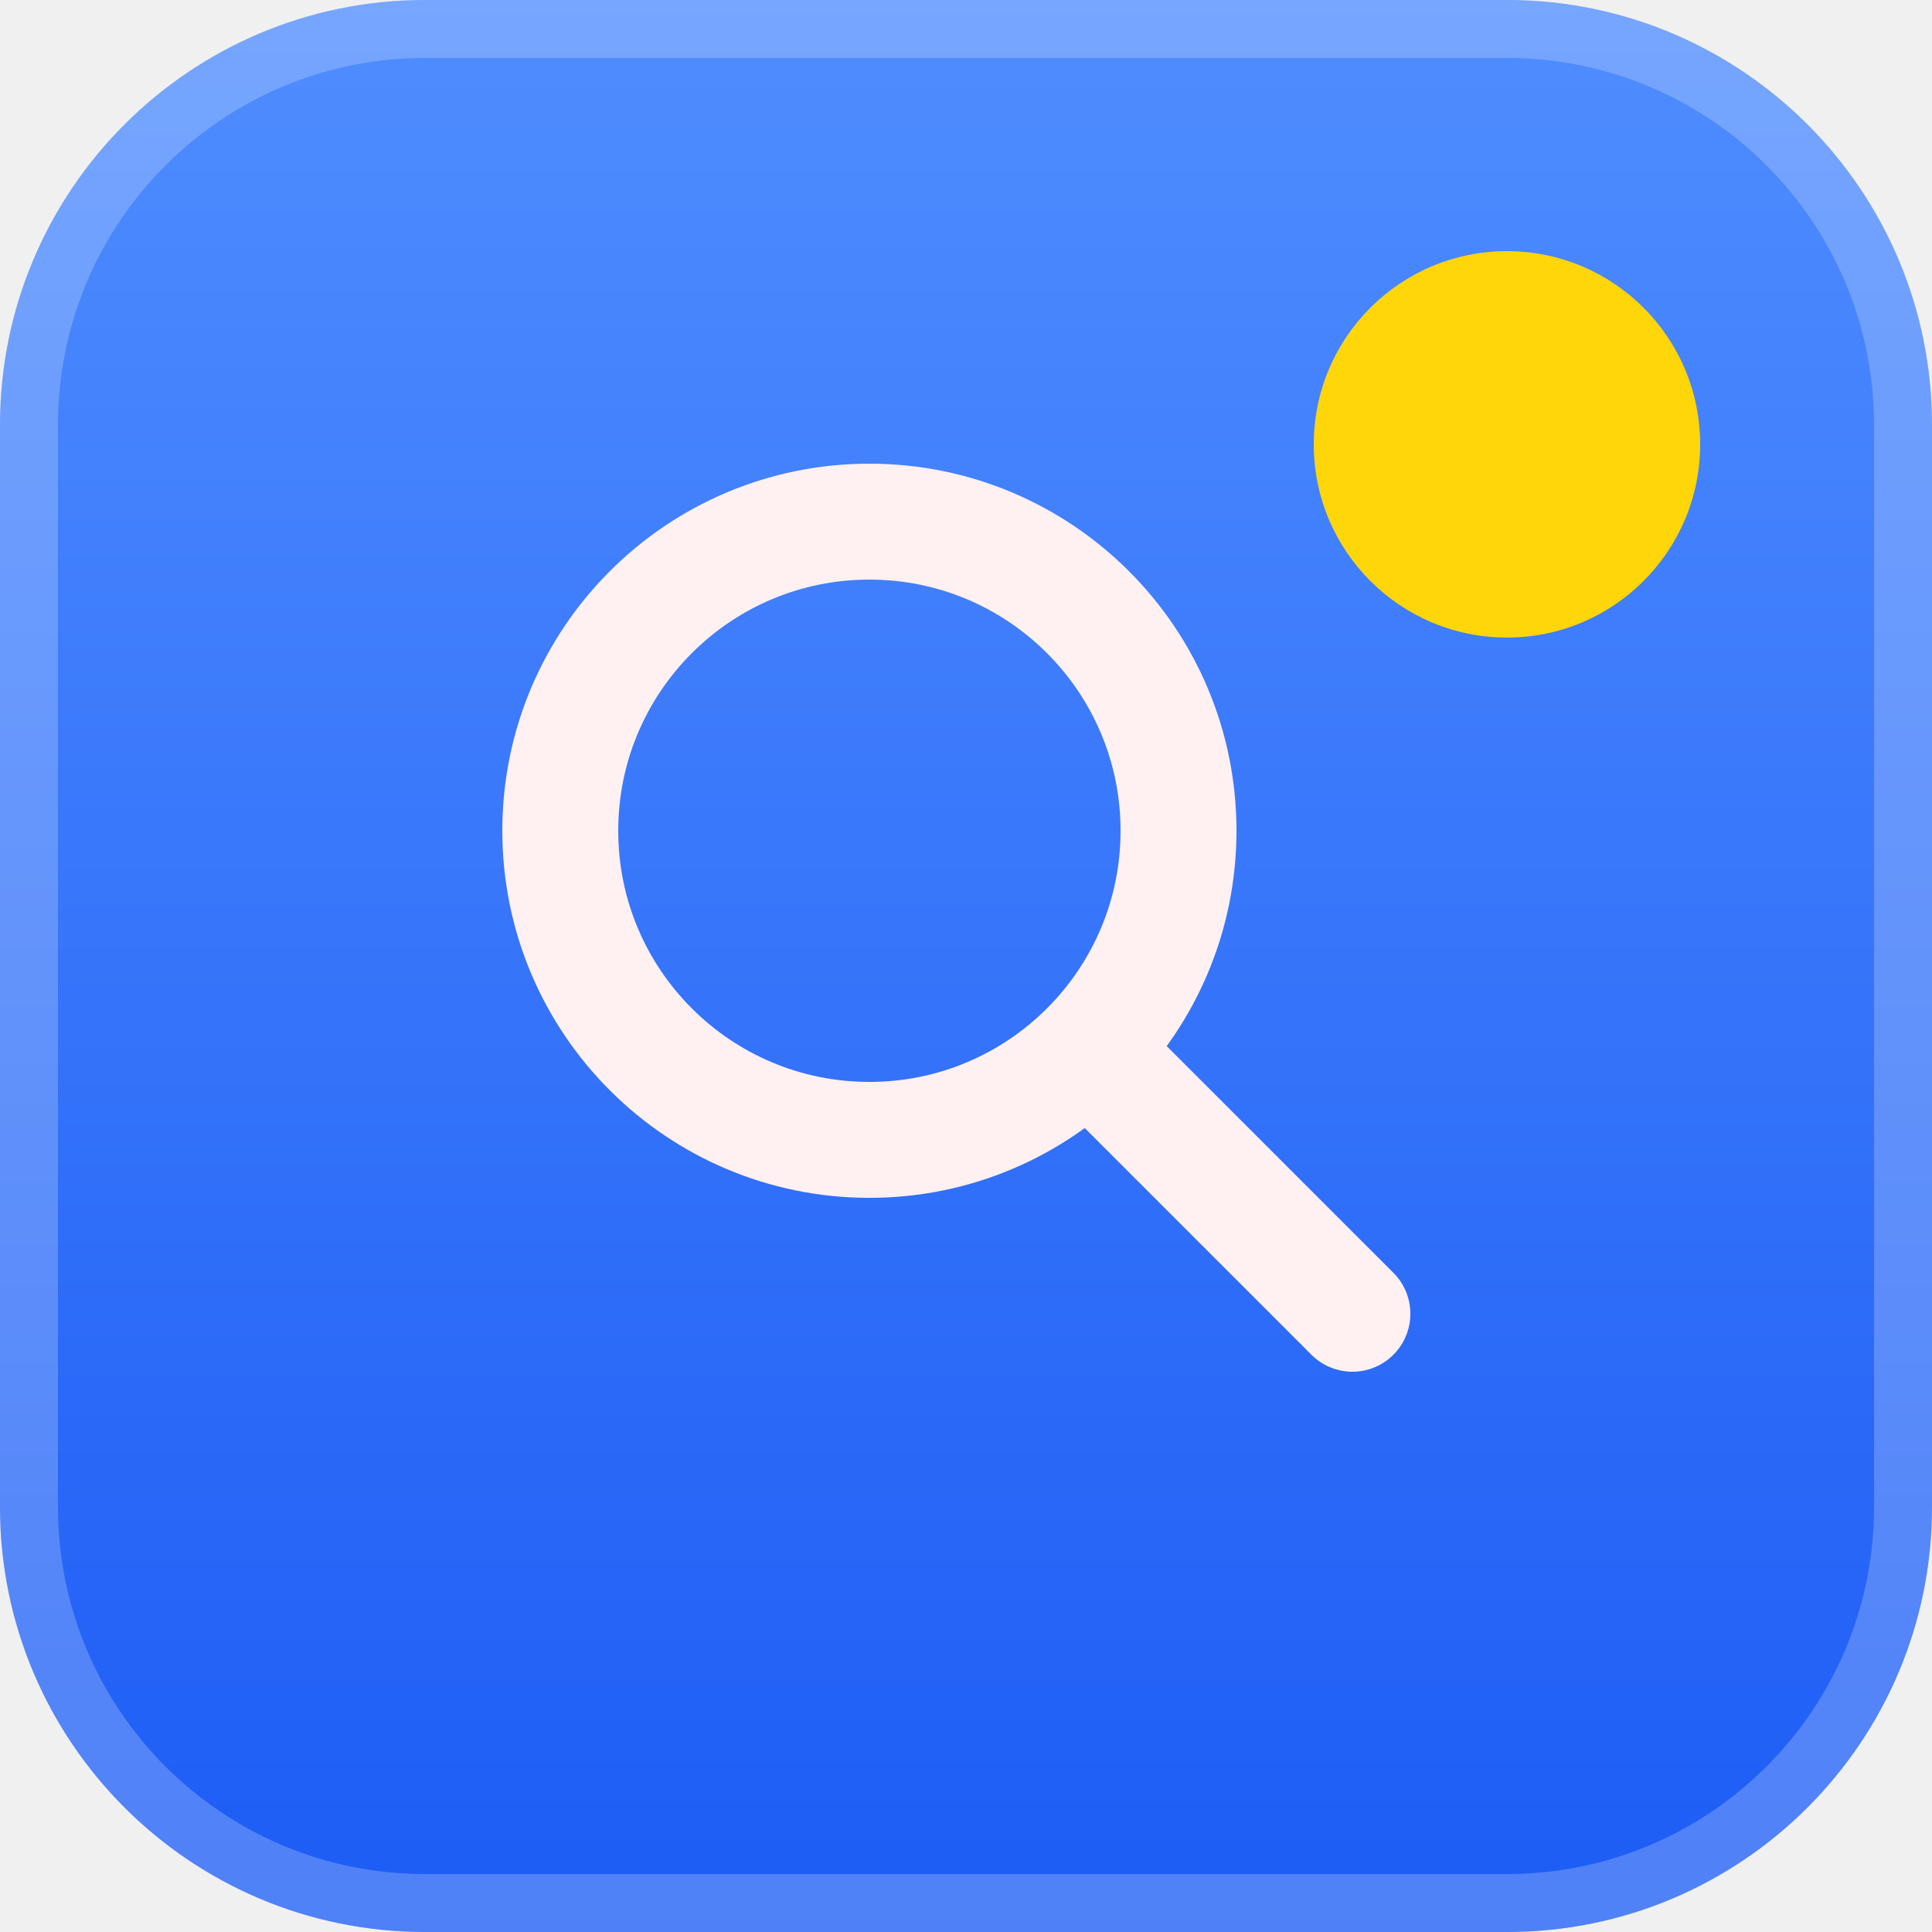
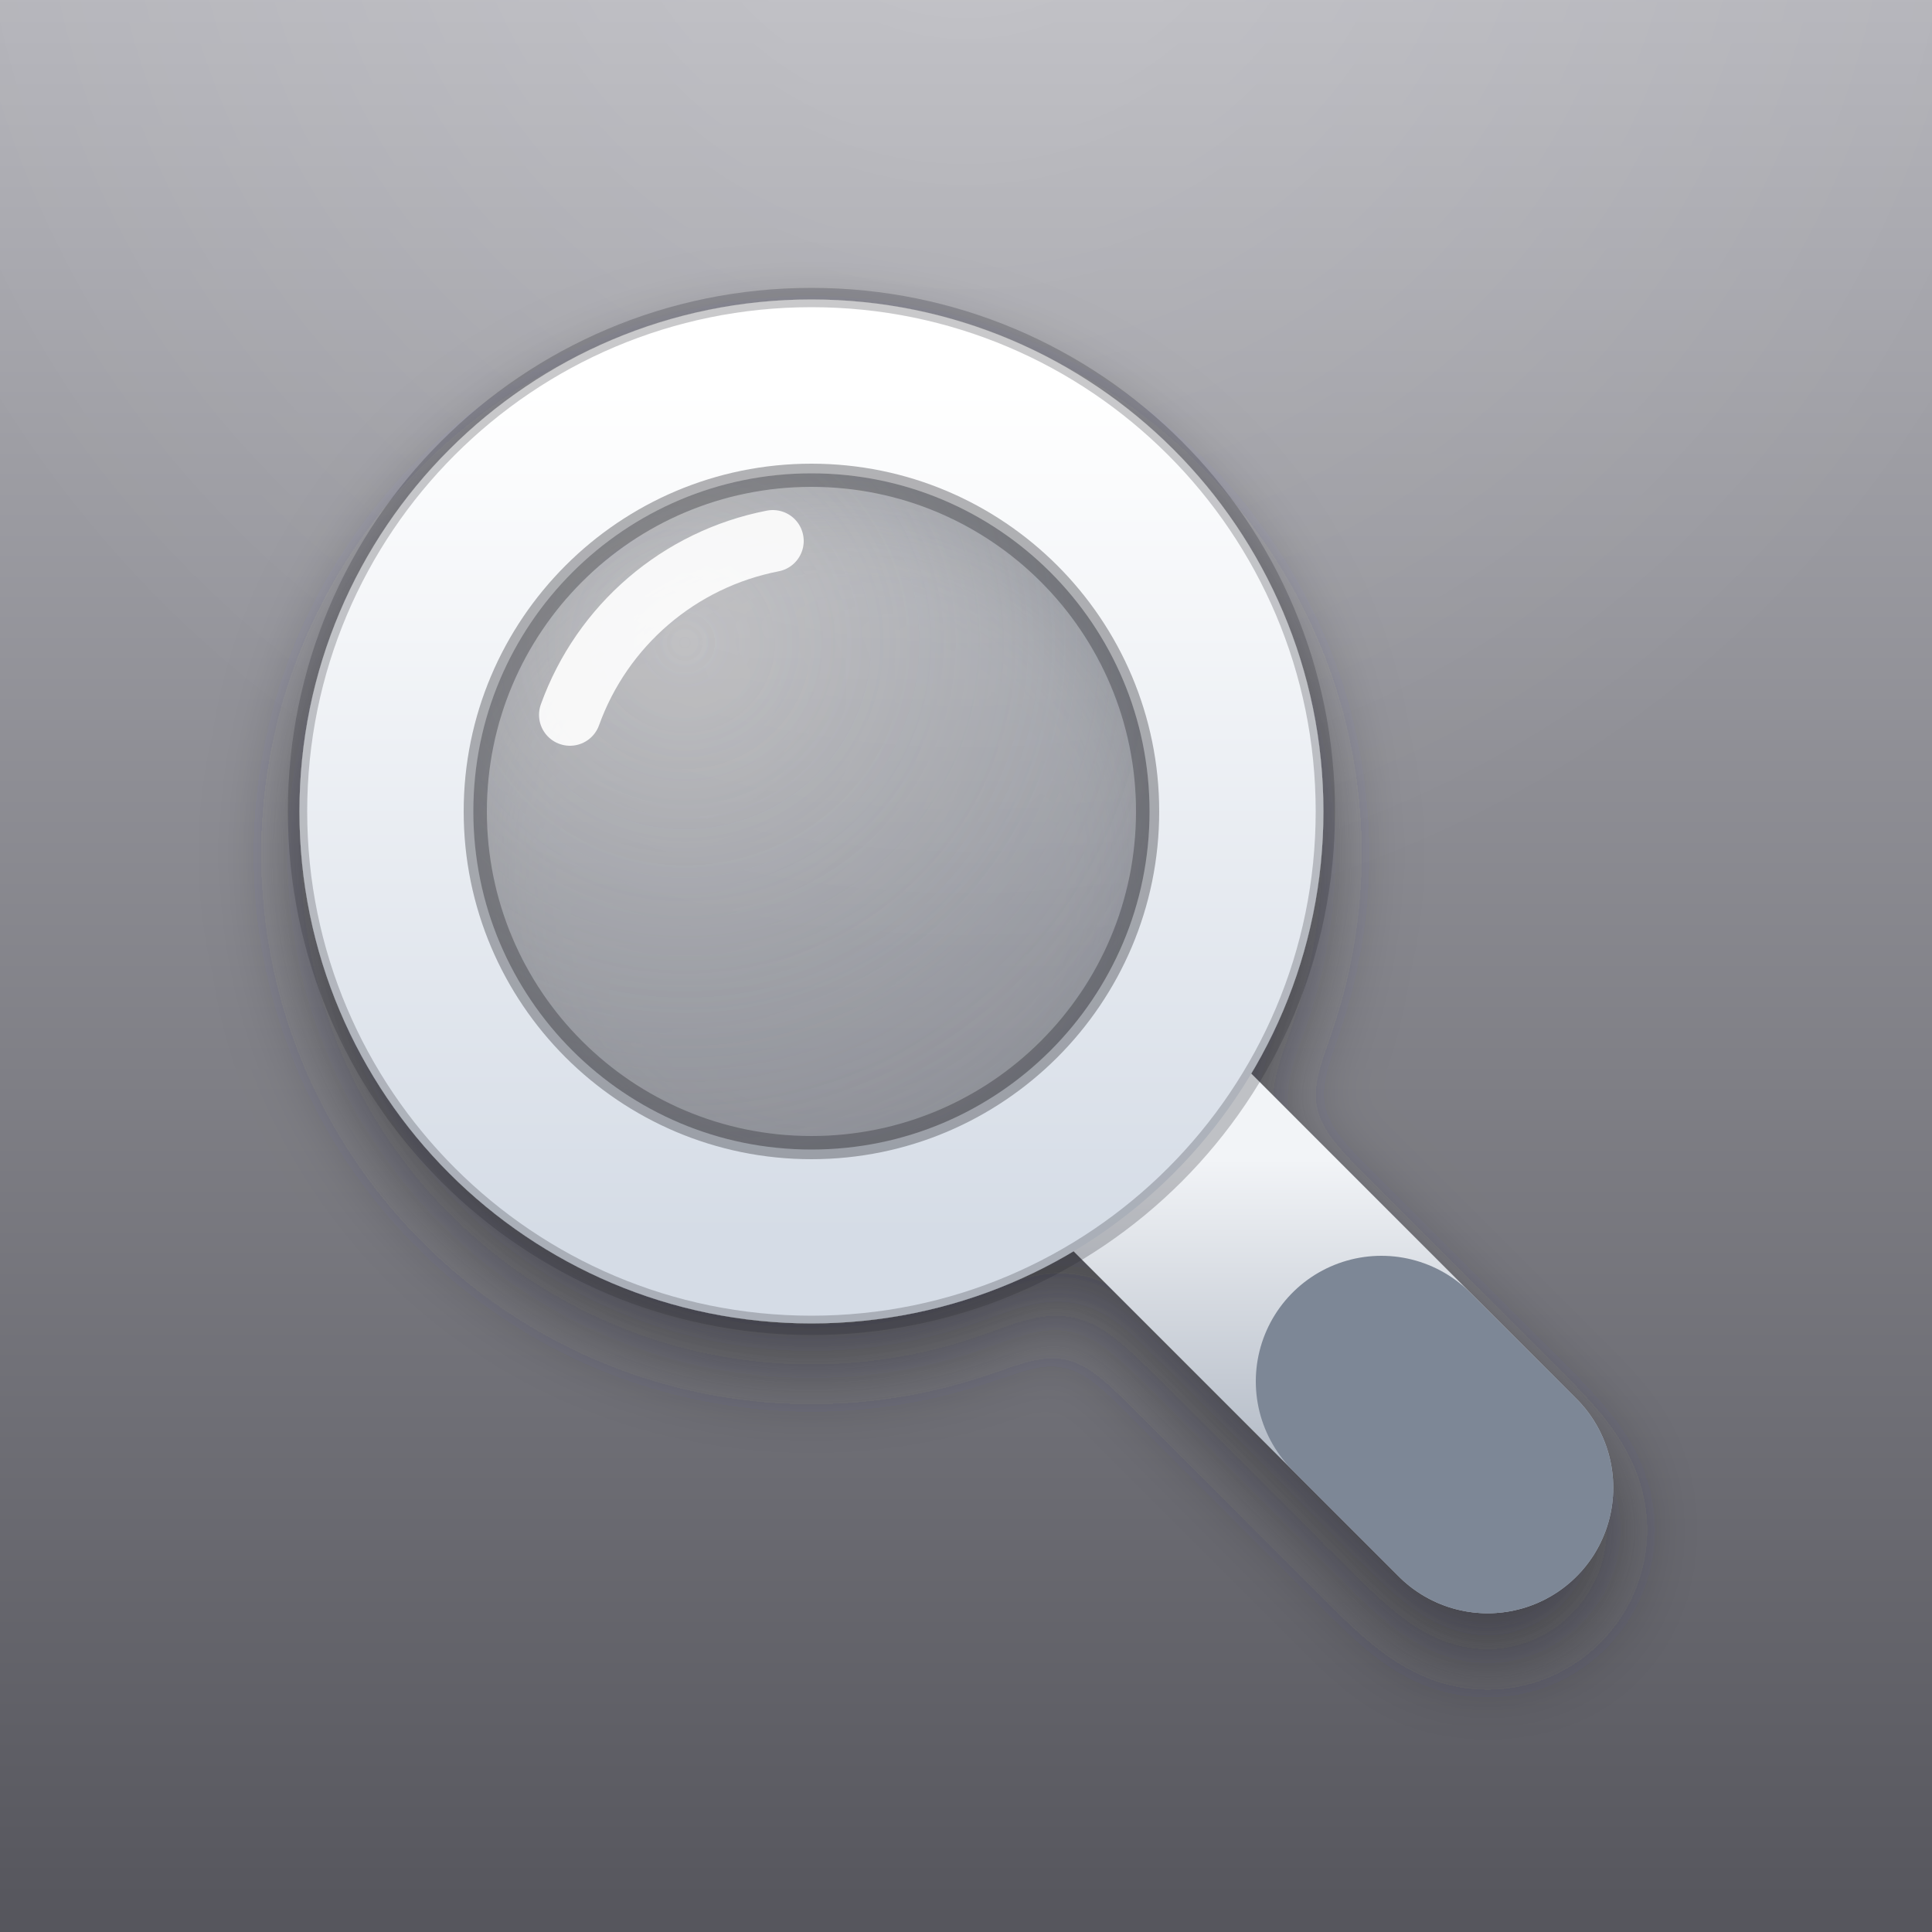
<svg xmlns="http://www.w3.org/2000/svg" viewBox="0 0 100 100">
  <defs>
    <linearGradient id="bg" x1="0" y1="0" x2="0" y2="1">
-       <stop offset="0" stop-color="#4f8dff" />
-       <stop offset="1" stop-color="#1d5cf5" />
+       <stop offset="0" stop-color="#B4B4BA" />
+       <stop offset="1" stop-color="#55555C" />
    </linearGradient>
+     <radialGradient id="light" cx=".5" cy="-.1" r="1">
+       <stop offset="0" stop-color="#fff" stop-opacity=".22" />
+       <stop offset=".6" stop-color="#fff" stop-opacity="0" />
+     </radialGradient>
+     <linearGradient id="paper" x1="0" y1="0" x2="0" y2="1">
+       <stop offset="0" stop-color="#FFFFFF" />
+       <stop offset="1" stop-color="#E9EEF5" />
+     </linearGradient>
+     <filter id="drop" x="-25%" y="-25%" width="150%" height="160%">
+       <feDropShadow dx="0" dy="2.2" stdDeviation="2.2" flood-color="#2A2A30" flood-opacity=".55" />
+     </filter>
+     <filter id="soft" x="-25%" y="-25%" width="150%" height="160%">
+       <feDropShadow dx="0" dy="1" stdDeviation="1" flood-color="#2A2A30" flood-opacity=".45" />
+     </filter>
+     <linearGradient id="ring" x1="0" y1="0" x2="0" y2="1">
+       <stop offset="0" stop-color="#FFFFFF" />
+       <stop offset="1" stop-color="#D5DCE6" />
+     </linearGradient>
+     <linearGradient id="handle" x1="0" y1="0" x2="0" y2="1">
+       <stop offset="0" stop-color="#F2F4F7" />
+       <stop offset="1" stop-color="#AEB6C2" />
+     </linearGradient>
+     <radialGradient id="lens" cx=".35" cy=".3" r=".8">
+       <stop offset="0" stop-color="#fff" stop-opacity=".4" />
+       <stop offset="1" stop-color="#C9D3E0" stop-opacity=".18" />
+     </radialGradient>
  </defs>
-   <rect width="100" height="100" rx="22" fill="url(#bg)" />
-   <circle cx="78" cy="23" r="10" fill="#ffd60a" />
-   <circle cx="45" cy="43" r="16" fill="none" stroke="#fff1f2" stroke-width="6" stroke-linecap="round" />
-   <path d="M58 56 L70 68" fill="none" stroke="#fff1f2" stroke-width="6" stroke-linecap="round" />
-   <rect x="1.5" y="1.5" width="97" height="97" rx="20.5" fill="none" stroke="#ffffff" stroke-opacity=".22" stroke-width="3" />
+   <rect width="100" height="100" fill="url(#bg)" />
+   <rect width="100" height="100" fill="url(#light)" />
+   <g filter="url(#drop)">
+     <path d="M60 60L77 77" stroke="url(#handle)" stroke-width="13" stroke-linecap="round" />
+     <path d="M71.5 71.5L77 77" stroke="#7D8796" stroke-width="13" stroke-linecap="round" />
+     <circle cx="42" cy="42" r="22" fill="url(#lens)" />
+     <circle cx="42" cy="42" r="22" fill="none" stroke="url(#ring)" stroke-width="9" />
+   </g>
+   <circle cx="42" cy="42" r="17.4" fill="none" stroke="#2A2A30" stroke-opacity=".35" stroke-width="1.2" />
+   <circle cx="42" cy="42" r="26.6" fill="none" stroke="#2A2A30" stroke-opacity=".25" stroke-width="1" />
+   <path d="M29.5 37A14 14 0 0 1 40 28" fill="none" stroke="#fff" stroke-width="3.2" stroke-linecap="round" opacity=".9" />
</svg>
